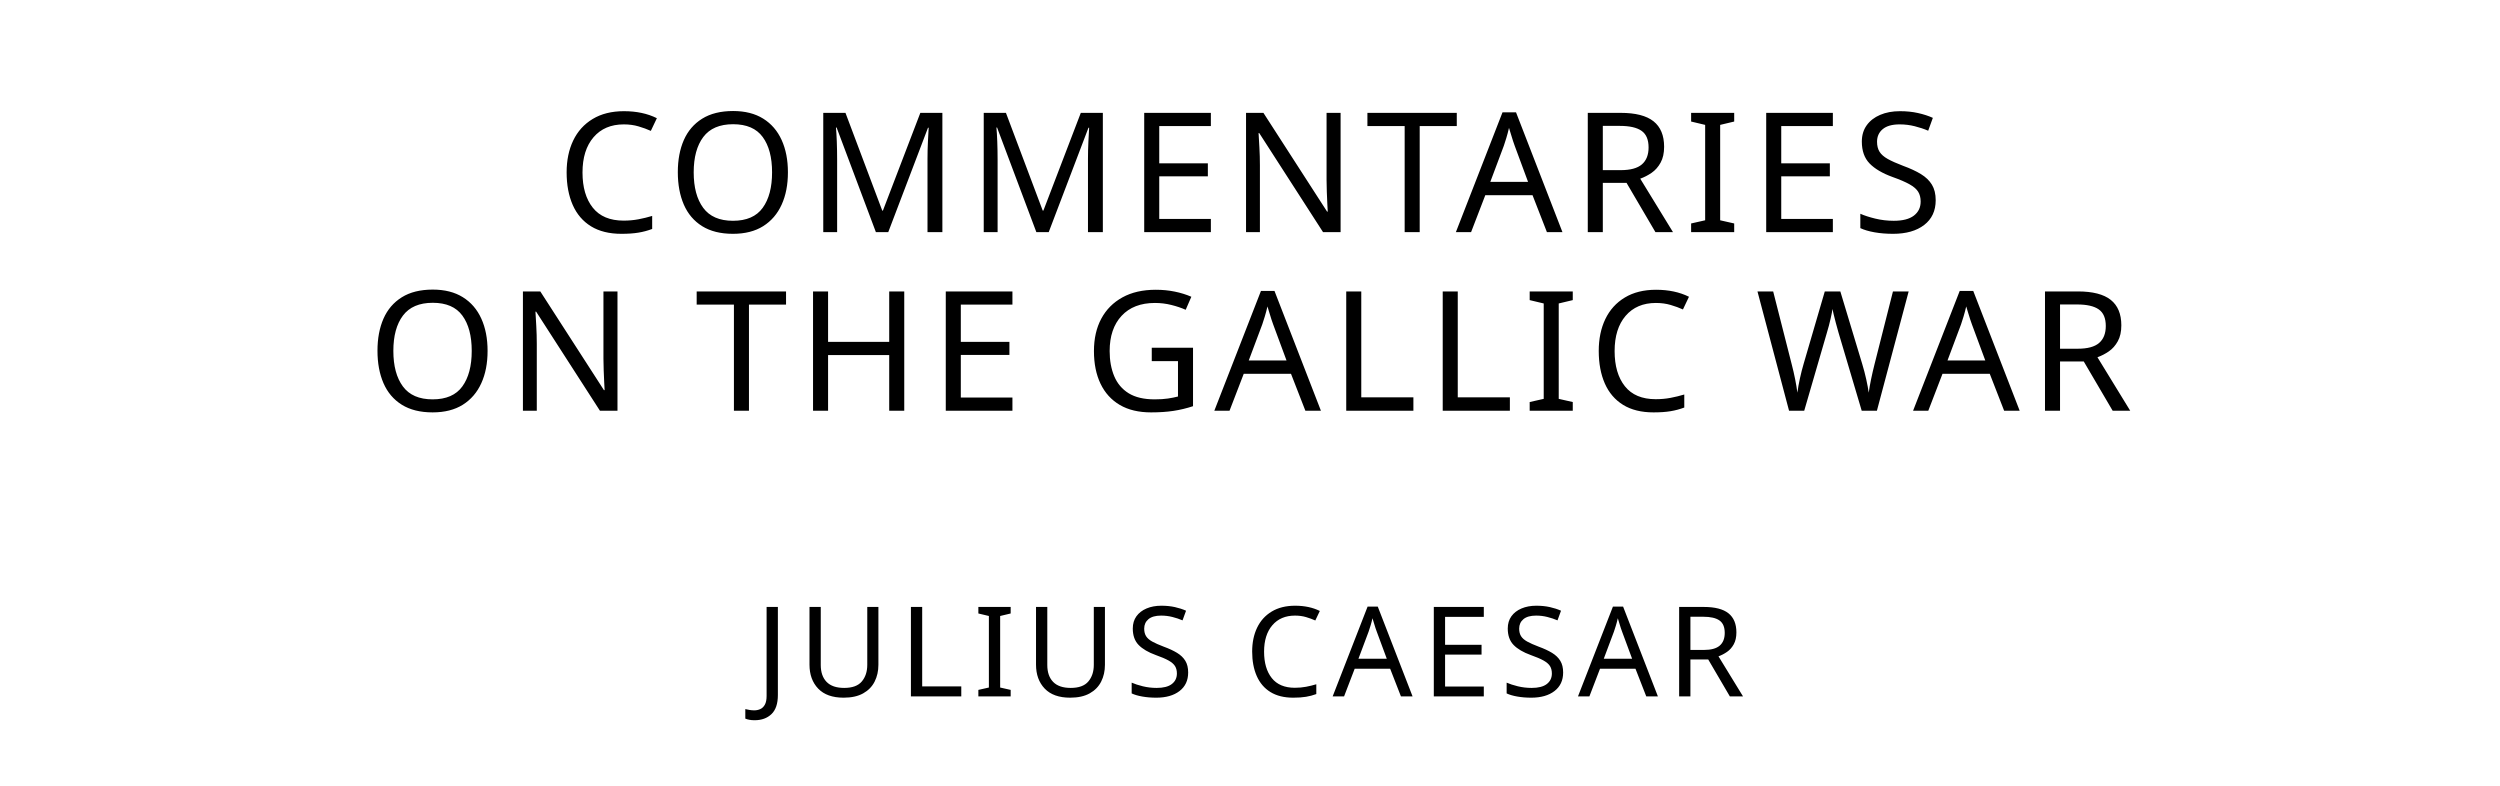
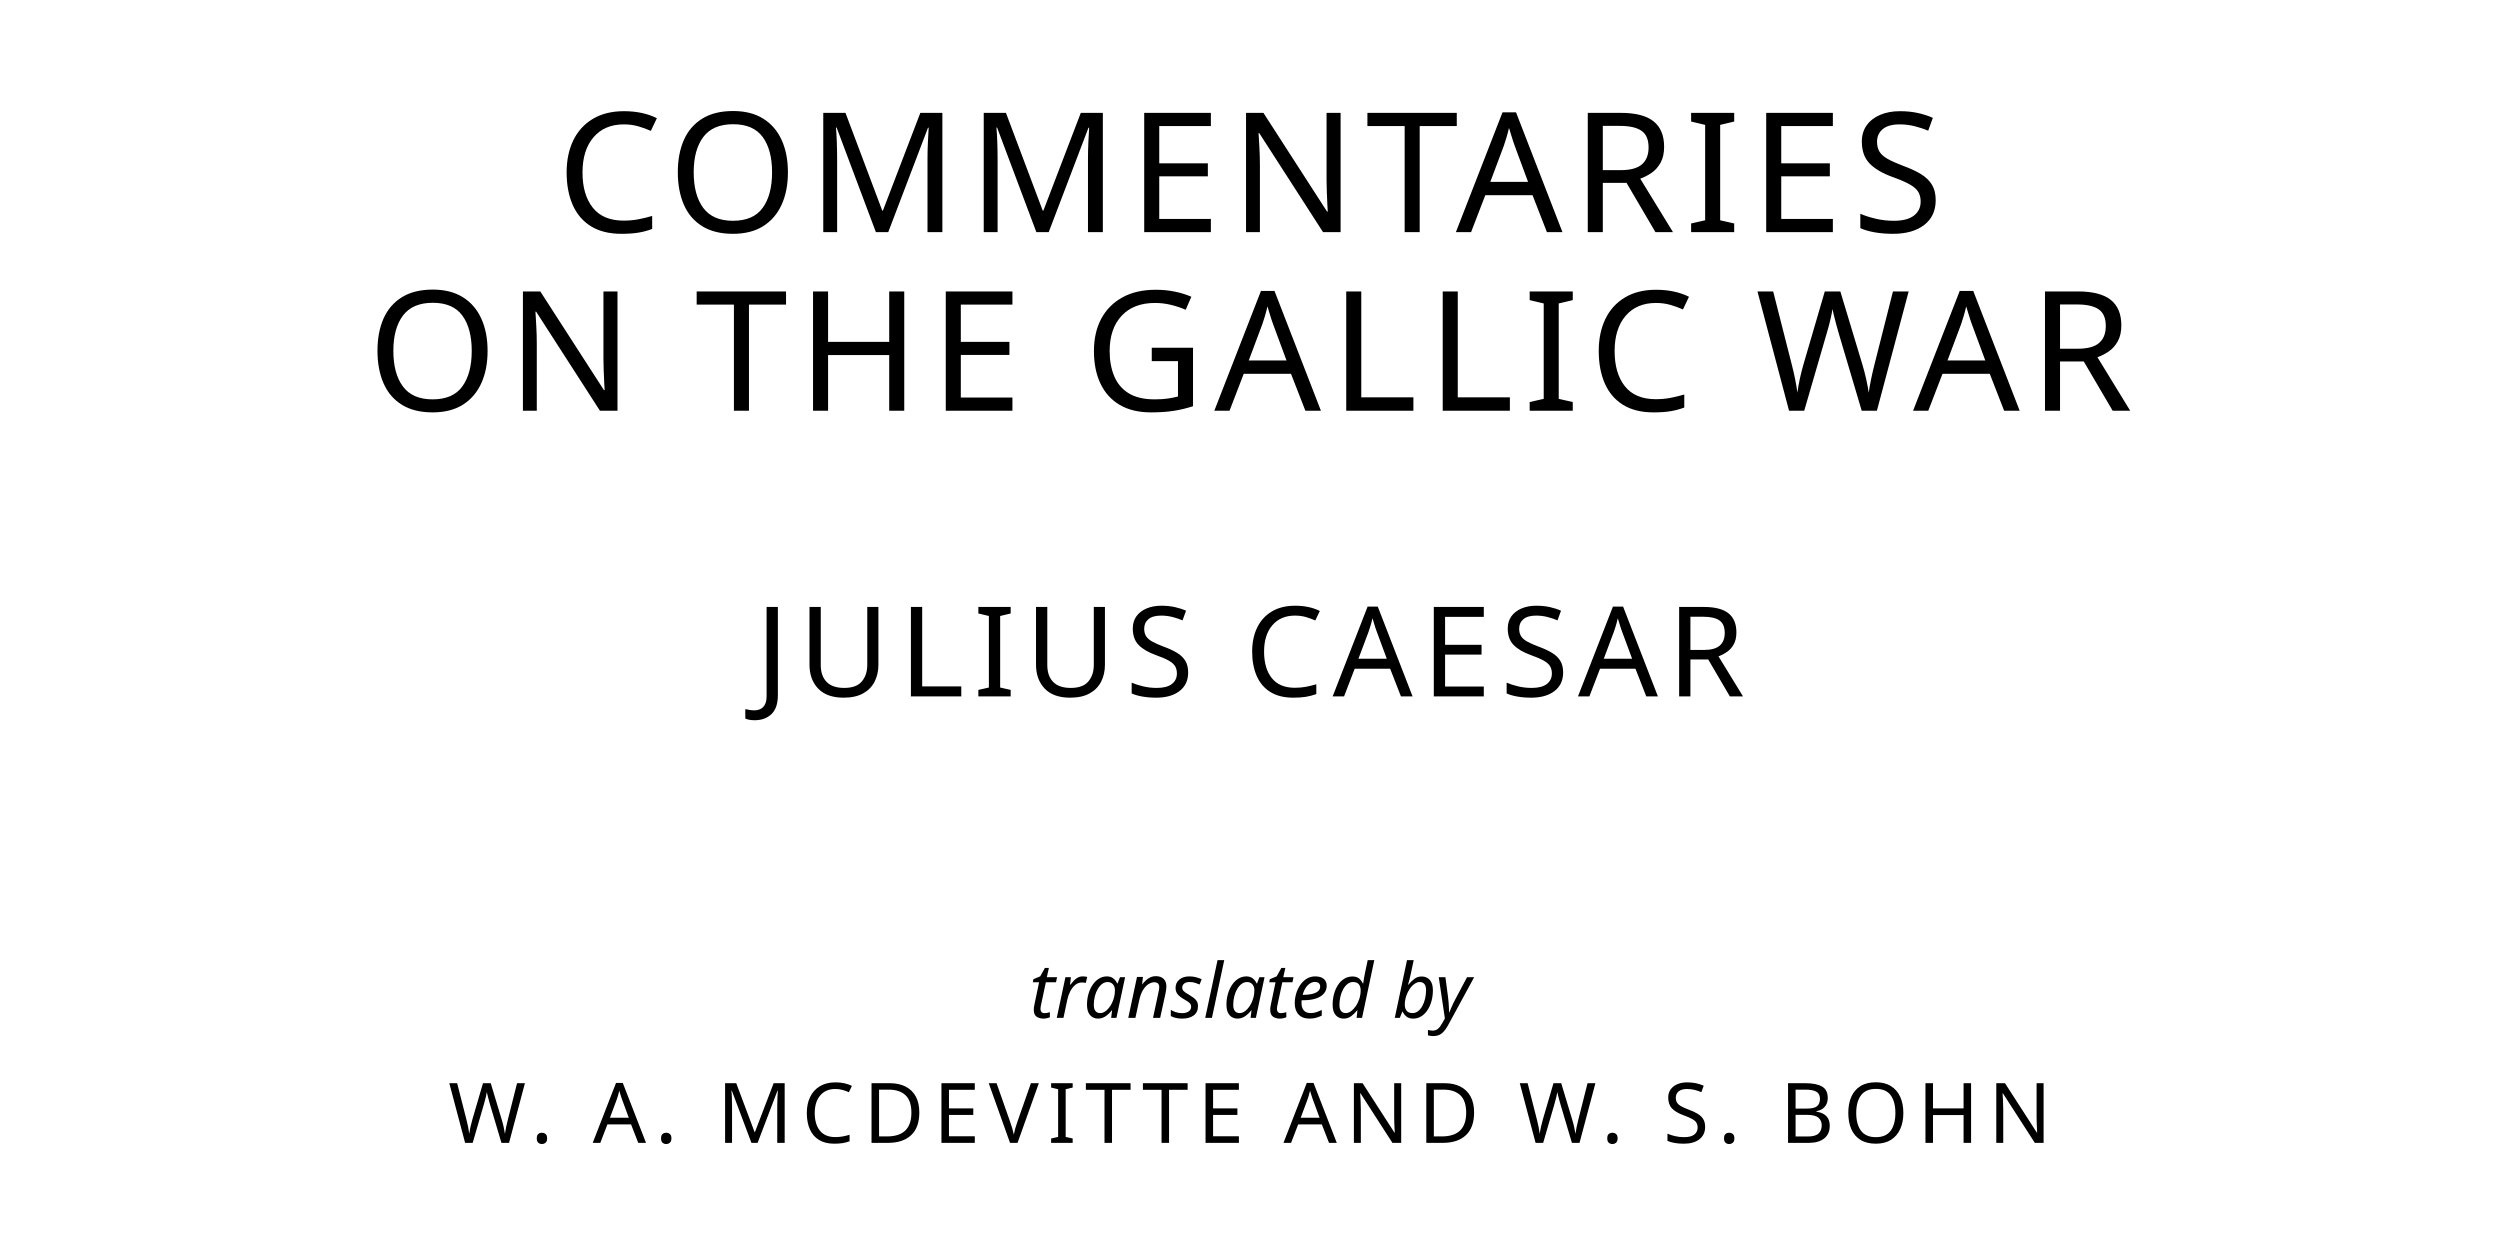
- <svg xmlns="http://www.w3.org/2000/svg" version="1.1" viewBox="0 0 1400 440">
+ <svg xmlns="http://www.w3.org/2000/svg" version="1.1" viewBox="0 0 1400 690">
  <style type="text/css">
		text{
			font-family: League Spartan;
			letter-spacing: 5px;
			text-anchor: middle;
		}

		.title{
			font-size: 93.567px;
		}

		.author{
			font-size: 70.175px;
		}
+ 
+ 		.contributor-descriptor{
+ 			font-family: OFL Sorts Mill Goudy;
+ 			font-size: 42.508px;
+ 			font-style: italic;
+ 			letter-spacing: 0;
+ 		}
+ 
+ 		.contributor{
+ 			font-size: 46.784px;
+ 		}
	</style>
  <text class="title" x="700" y="130">COMMENTARIES</text>
  <text class="title" x="700" y="230">ON THE GALLIC WAR</text>
  <text class="author" x="700" y="390">JULIUS CAESAR</text>
+   <text class="contributor-descriptor" x="700" y="570">translated by</text>
+   <text class="contributor" x="700" y="640">W. A. MCDEVITTE AND W. S. BOHN</text>
</svg>
